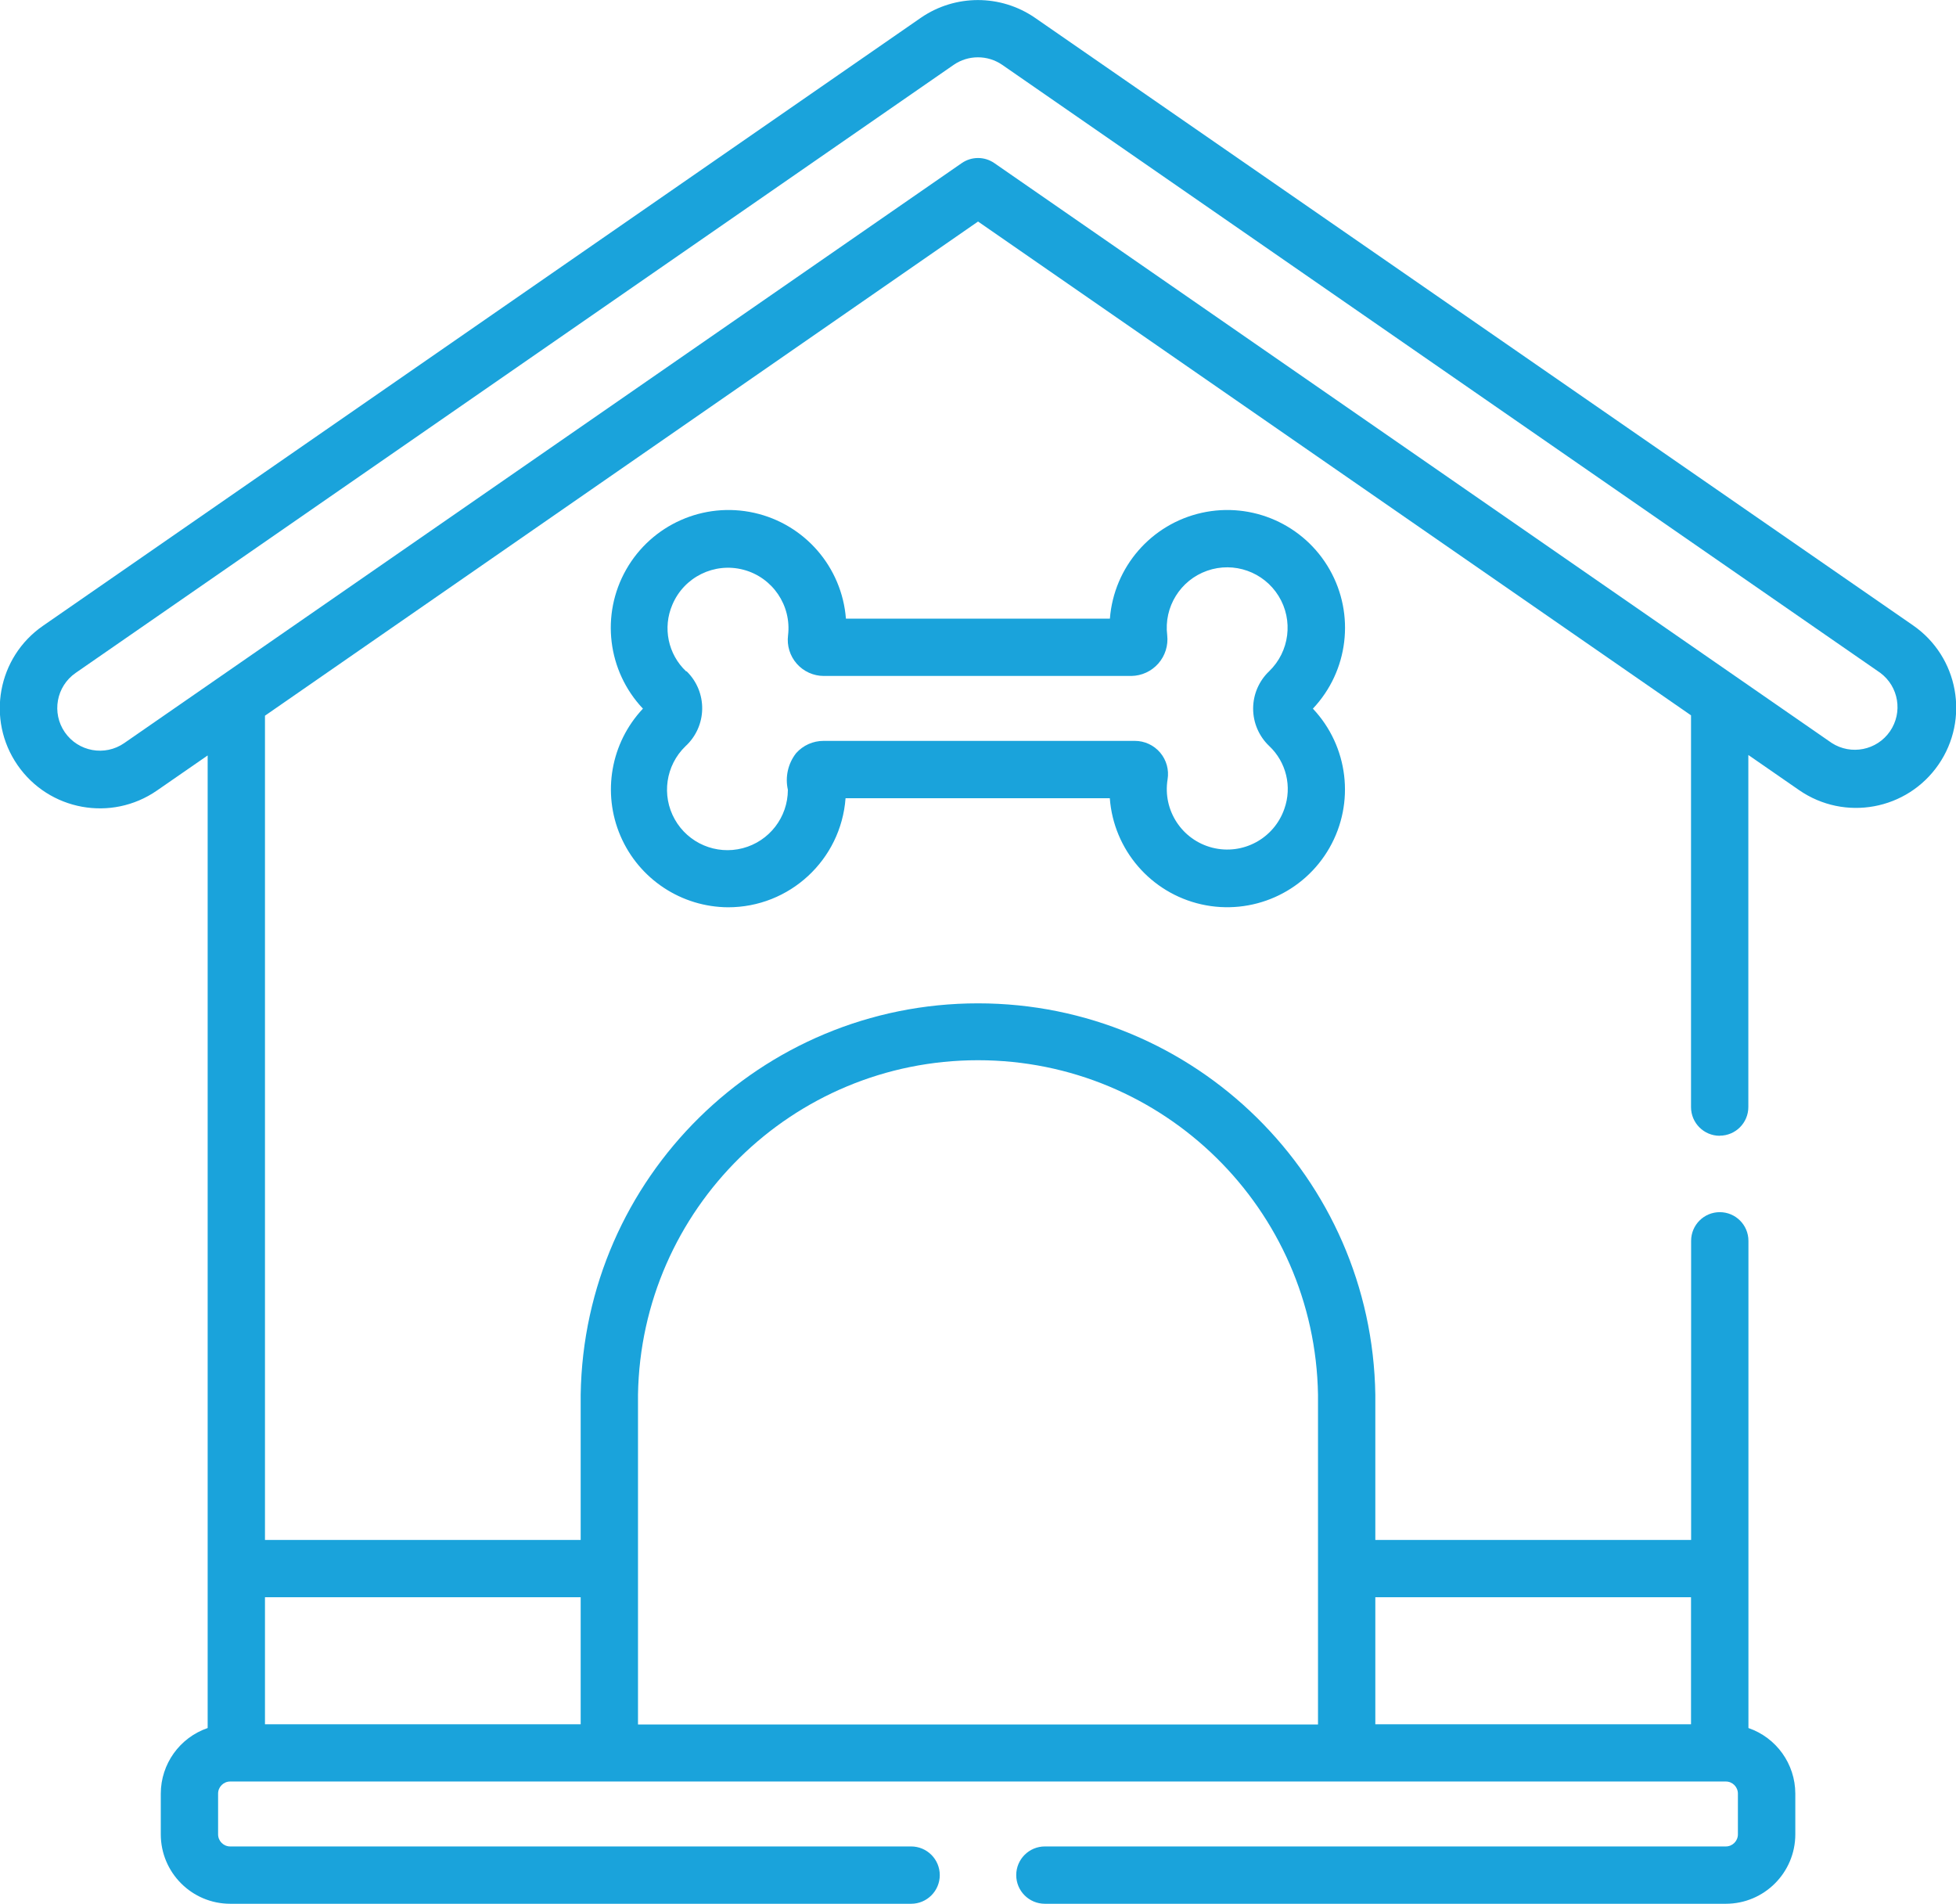
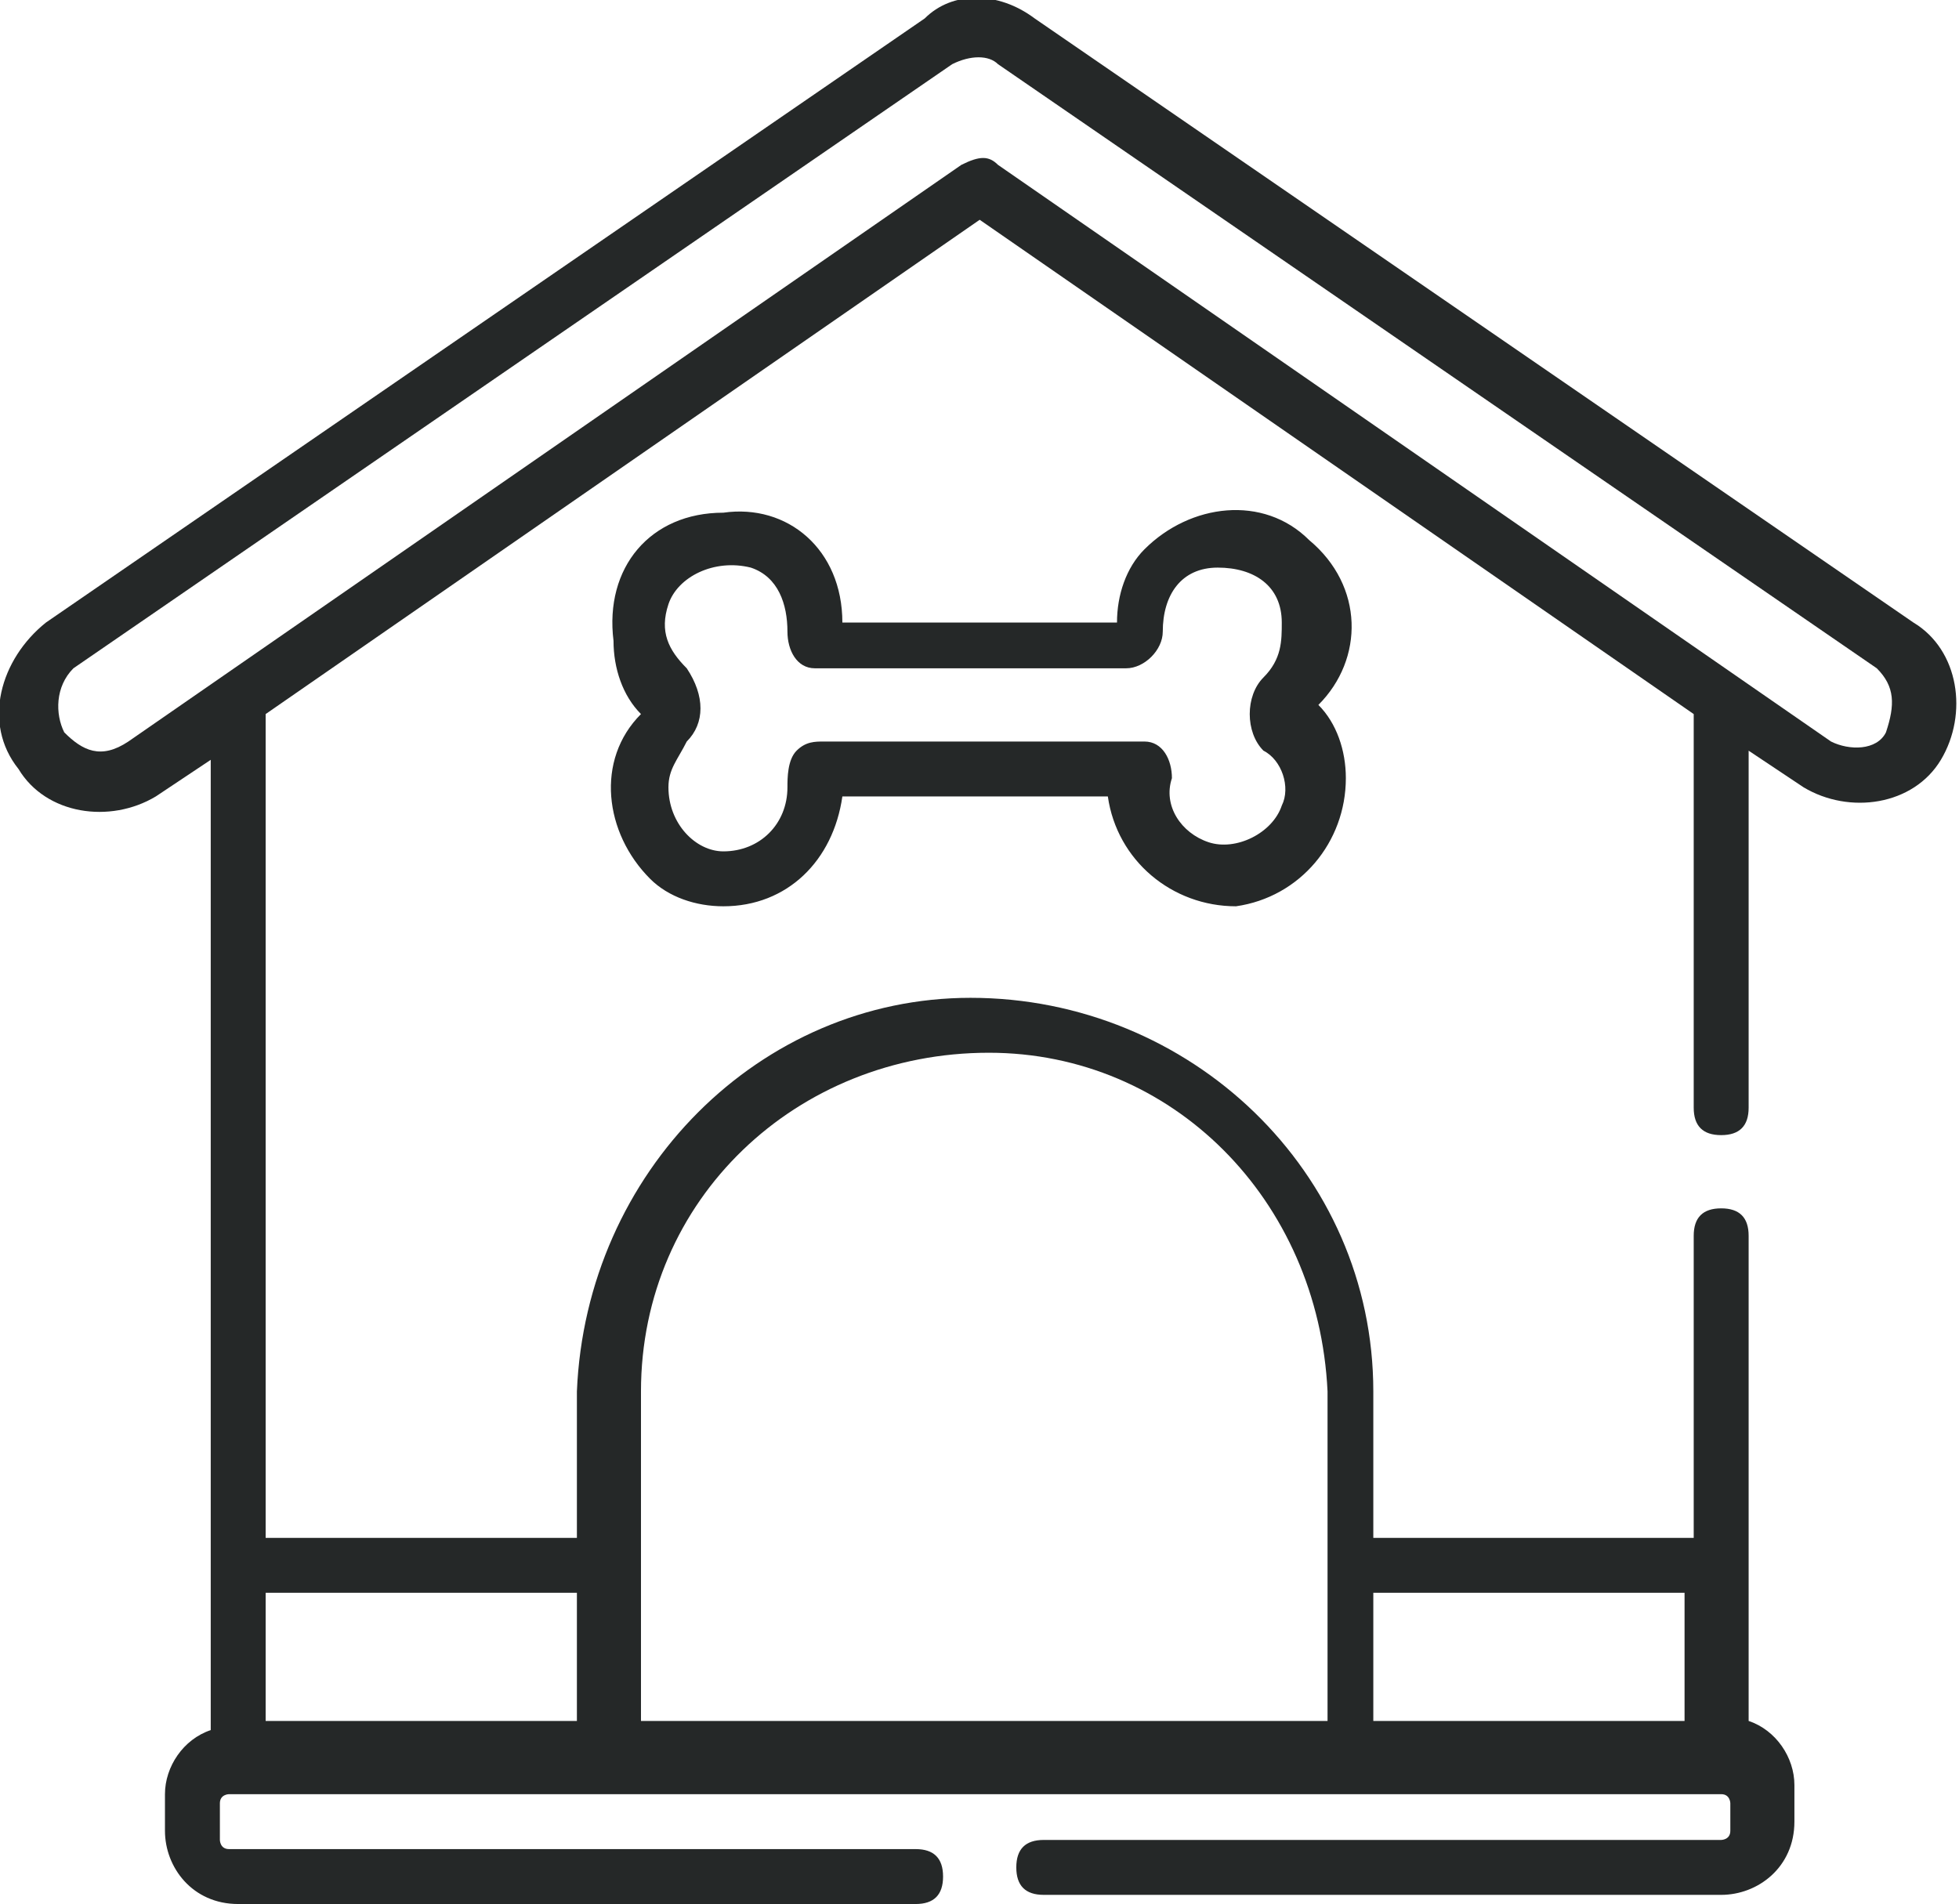
- <svg xmlns="http://www.w3.org/2000/svg" width="21.363" height="20.789" viewBox="0 0 21.363 20.789">
+ <svg xmlns="http://www.w3.org/2000/svg" version="1.1" id="Capa_1" x="0px" y="0px" viewBox="0 0 21.4 20.8" style="enable-background:new 0 0 21.4 20.8;" xml:space="preserve">
+   <style type="text/css">
+ 	.st0{fill:#252828;}
+ </style>
  <g id="dog-house" transform="translate(0.002 0.001)">
-     <path id="Trazado_1" data-name="Trazado 1" d="M161.1,137.865a1.286,1.286,0,0,0,1.286-1.191h2.886a1.286,1.286,0,1,0,2.218-.978,1.286,1.286,0,1,0-2.217-.983H162.39a1.286,1.286,0,1,0-2.217.983,1.287,1.287,0,0,0,.932,2.169Zm-.455-2.576a.648.648,0,0,1-.151-.727.66.66,0,0,1,1.264.333.394.394,0,0,0,.39.444h3.36a.4.4,0,0,0,.391-.445.66.66,0,1,1,1.113.394.563.563,0,0,0,0,.815.645.645,0,0,1,.166.688.66.66,0,0,1-1.275-.322.362.362,0,0,0-.357-.421h-3.4a.4.4,0,0,0-.3.134.478.478,0,0,0-.09.4.66.66,0,1,1-1.119-.475A.563.563,0,0,0,160.65,135.288Zm0,0" transform="translate(-153.153 -127.959)" fill="#1aa3db" />
-     <path id="Trazado_2" data-name="Trazado 2" d="M18.78,12.4a.313.313,0,0,0,.313-.313V8.243l.555.384a1.092,1.092,0,0,0,1.243-1.8L11.3.192a1.1,1.1,0,0,0-1.243,0L.468,6.832a1.092,1.092,0,0,0,1.243,1.8l.555-.384V18.868a.759.759,0,0,0-.512.716v.445a.759.759,0,0,0,.758.758H9.949a.313.313,0,1,0,0-.626H2.512a.132.132,0,0,1-.132-.132v-.445a.132.132,0,0,1,.132-.132H18.847a.132.132,0,0,1,.132.132v.445a.132.132,0,0,1-.132.132H11.41a.313.313,0,0,0,0,.626h7.438a.759.759,0,0,0,.758-.758v-.445a.759.759,0,0,0-.512-.716V13.548a.313.313,0,0,0-.626,0v3.266H15.019V15.229a4.34,4.34,0,0,0-8.679,0v1.585H2.892v-9L10.68,2.418,18.467,7.81v4.278a.313.313,0,0,0,.313.313Zm-3.761,5.04h3.448v1.387H15.019ZM6.966,15.229a3.714,3.714,0,0,1,7.427,0v3.6H6.966v-3.6ZM6.34,17.44v1.387H2.892V17.44ZM10.858,1.78a.313.313,0,0,0-.356,0L1.355,8.113a.466.466,0,1,1-.531-.766L10.414.707a.468.468,0,0,1,.53,0l9.59,6.639a.466.466,0,0,1-.53.766Zm0,0" transform="translate(0)" fill="#1aa3db" />
+     <path id="Trazado_1" class="st0" d="M7.9,9.9c0.7,0,1.2-0.5,1.3-1.2h2.9c0.1,0.7,0.7,1.2,1.4,1.2c0.7-0.1,1.2-0.7,1.2-1.4   c0-0.3-0.1-0.6-0.3-0.8c0.5-0.5,0.5-1.3-0.1-1.8C13.8,5.4,13,5.5,12.5,6c-0.2,0.2-0.3,0.5-0.3,0.8H9.2C9.2,6,8.6,5.5,7.9,5.6   C7.1,5.6,6.6,6.2,6.7,7c0,0.3,0.1,0.6,0.3,0.8C6.5,8.3,6.6,9.1,7.1,9.6C7.3,9.8,7.6,9.9,7.9,9.9L7.9,9.9z M7.5,7.3   C7.3,7.1,7.2,6.9,7.3,6.6c0.1-0.3,0.5-0.5,0.9-0.4c0.3,0.1,0.4,0.4,0.4,0.7c0,0.2,0.1,0.4,0.3,0.4c0,0,0,0,0,0h3.4   c0.2,0,0.4-0.2,0.4-0.4c0,0,0,0,0,0c0-0.4,0.2-0.7,0.6-0.7s0.7,0.2,0.7,0.6c0,0.2,0,0.4-0.2,0.6c-0.2,0.2-0.2,0.6,0,0.8   c0,0,0,0,0,0C14,8.3,14.1,8.6,14,8.8c-0.1,0.3-0.5,0.5-0.8,0.4c-0.3-0.1-0.5-0.4-0.4-0.7c0-0.2-0.1-0.4-0.3-0.4c0,0,0,0-0.1,0H9   c-0.1,0-0.2,0-0.3,0.1C8.6,8.3,8.6,8.5,8.6,8.6c0,0.4-0.3,0.7-0.7,0.7C7.6,9.3,7.3,9,7.3,8.6c0-0.2,0.1-0.3,0.2-0.5   C7.7,7.9,7.7,7.6,7.5,7.3C7.5,7.3,7.5,7.3,7.5,7.3L7.5,7.3z" />
+     <path id="Trazado_2" class="st0" d="M18.8,12.4c0.2,0,0.3-0.1,0.3-0.3V8.2l0.6,0.4c0.5,0.3,1.2,0.2,1.5-0.3   c0.3-0.5,0.2-1.2-0.3-1.5l-9.6-6.6c-0.4-0.3-0.9-0.3-1.2,0L0.5,6.8C0,7.2-0.2,7.9,0.2,8.4c0.3,0.5,1,0.6,1.5,0.3l0,0l0.6-0.4v10.6   C2,19,1.8,19.3,1.8,19.6V20c0,0.4,0.3,0.8,0.8,0.8h7.4c0.2,0,0.3-0.1,0.3-0.3s-0.1-0.3-0.3-0.3c0,0,0,0,0,0H2.5   c-0.1,0-0.1-0.1-0.1-0.1v-0.4c0-0.1,0.1-0.1,0.1-0.1h16.3c0.1,0,0.1,0.1,0.1,0.1V20c0,0.1-0.1,0.1-0.1,0.1h-7.4   c-0.2,0-0.3,0.1-0.3,0.3c0,0.2,0.1,0.3,0.3,0.3h7.4c0.4,0,0.8-0.3,0.8-0.8v-0.4c0-0.3-0.2-0.6-0.5-0.7v-5.3c0-0.2-0.1-0.3-0.3-0.3   c-0.2,0-0.3,0.1-0.3,0.3v3.3H15v-1.6c0-2.4-2-4.3-4.4-4.3c-2.3,0-4.2,1.9-4.3,4.3v1.6H2.9v-9l7.8-5.4l7.8,5.4v4.3   C18.5,12.3,18.6,12.4,18.8,12.4L18.8,12.4z M15,17.4h3.4v1.4H15L15,17.4z M7,15.2c0-2.1,1.7-3.7,3.8-3.7c2,0,3.6,1.6,3.7,3.7v3.6H7   V15.2z M6.3,17.4v1.4H2.9v-1.4H6.3z M10.9,1.8c-0.1-0.1-0.2-0.1-0.4,0L1.4,8.1C1.1,8.3,0.9,8.2,0.7,8C0.6,7.8,0.6,7.5,0.8,7.3   l9.6-6.6c0.2-0.1,0.4-0.1,0.5,0l9.6,6.6c0.2,0.2,0.2,0.4,0.1,0.7c-0.1,0.2-0.4,0.2-0.6,0.1L10.9,1.8z" />
  </g>
</svg>
